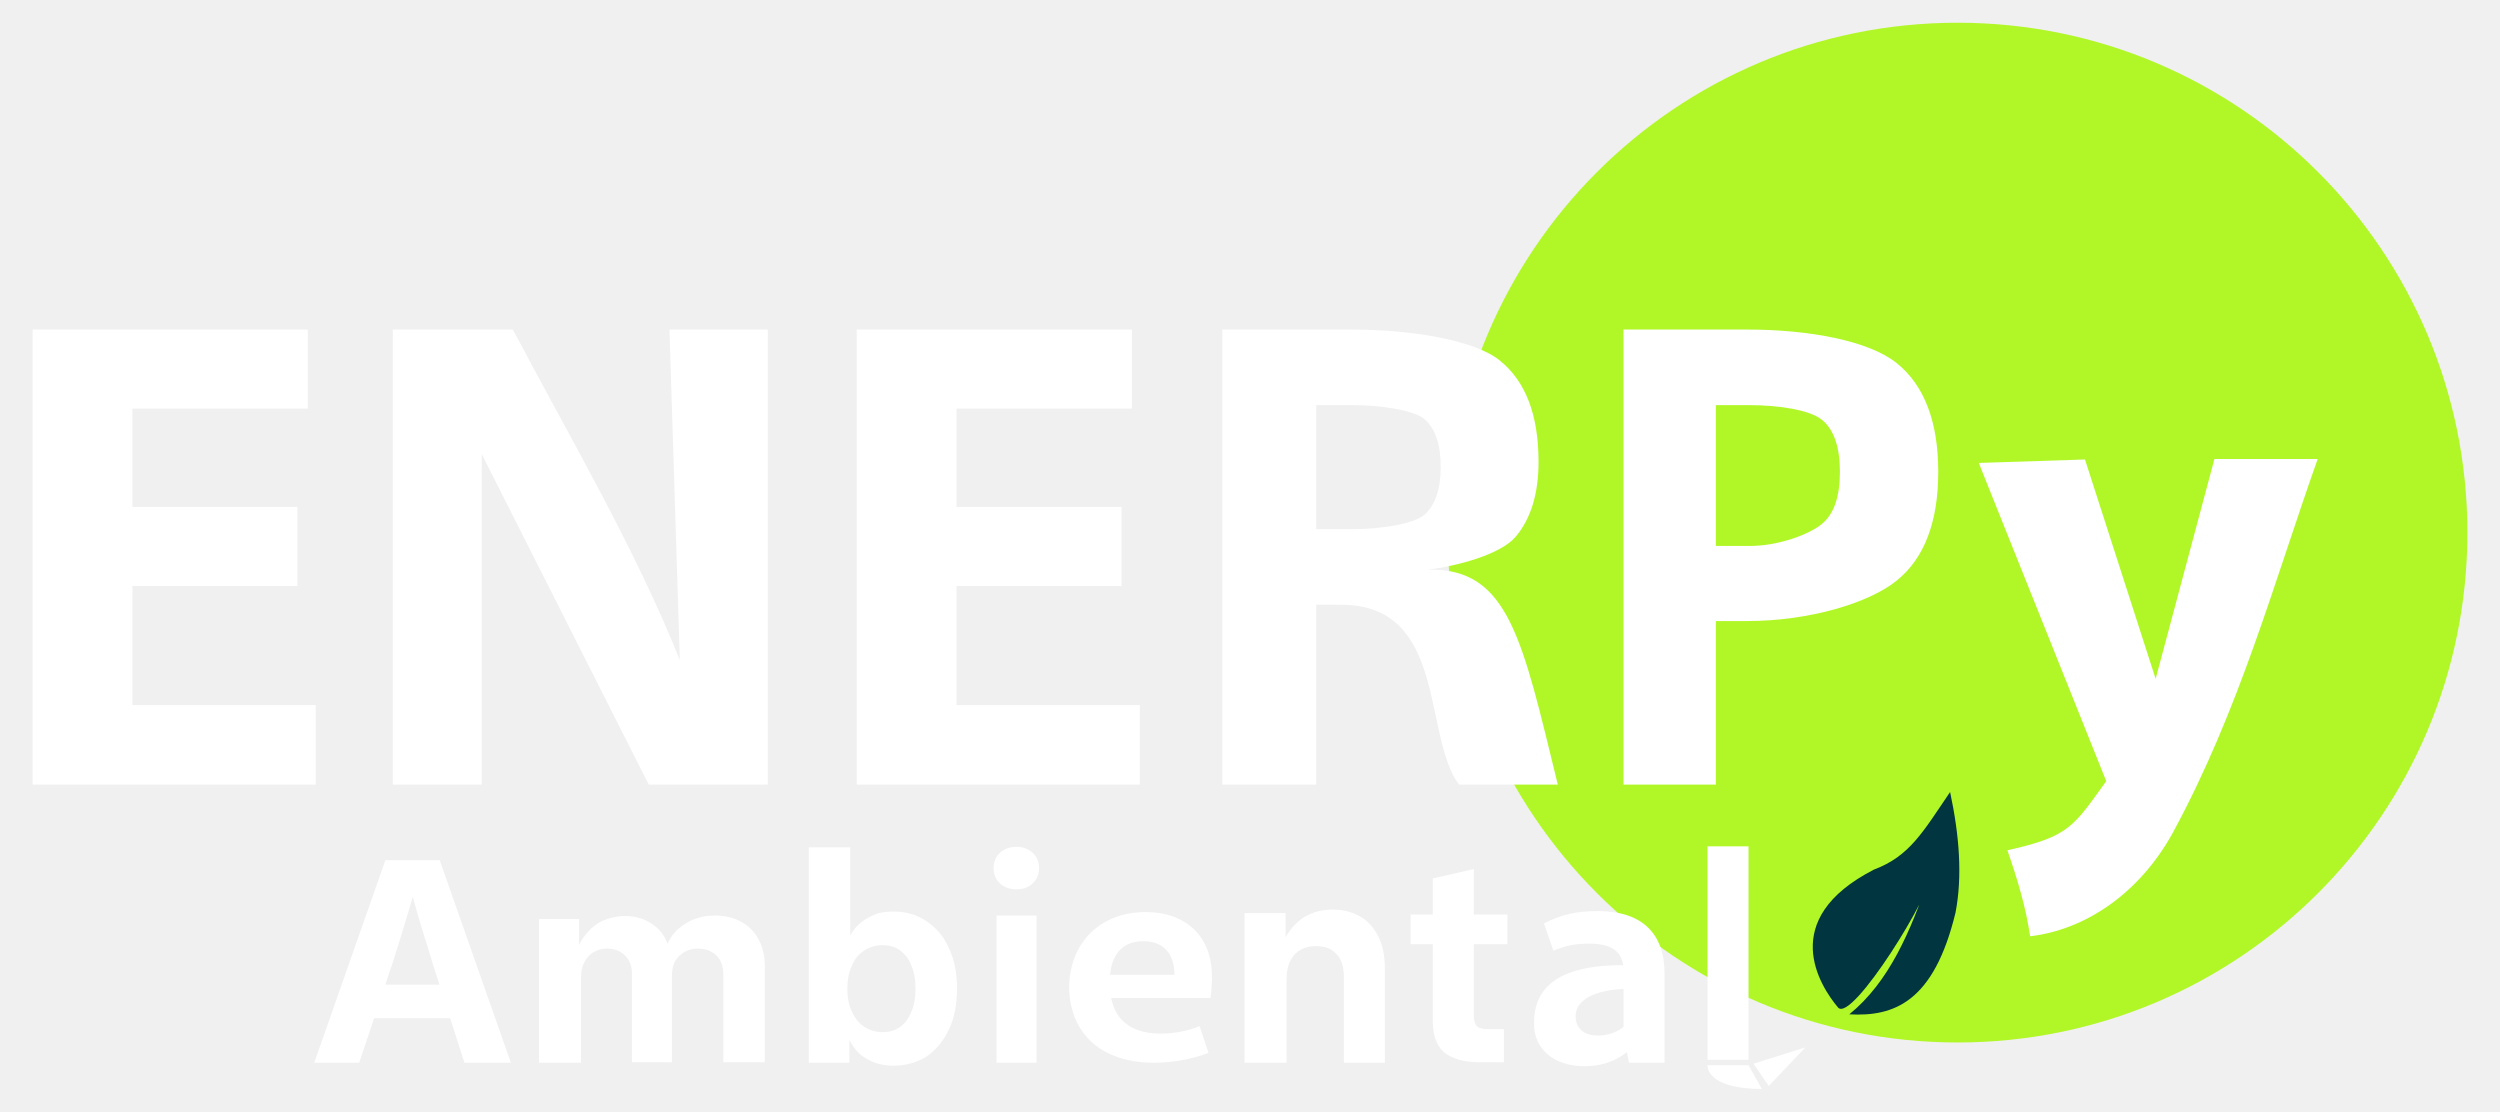
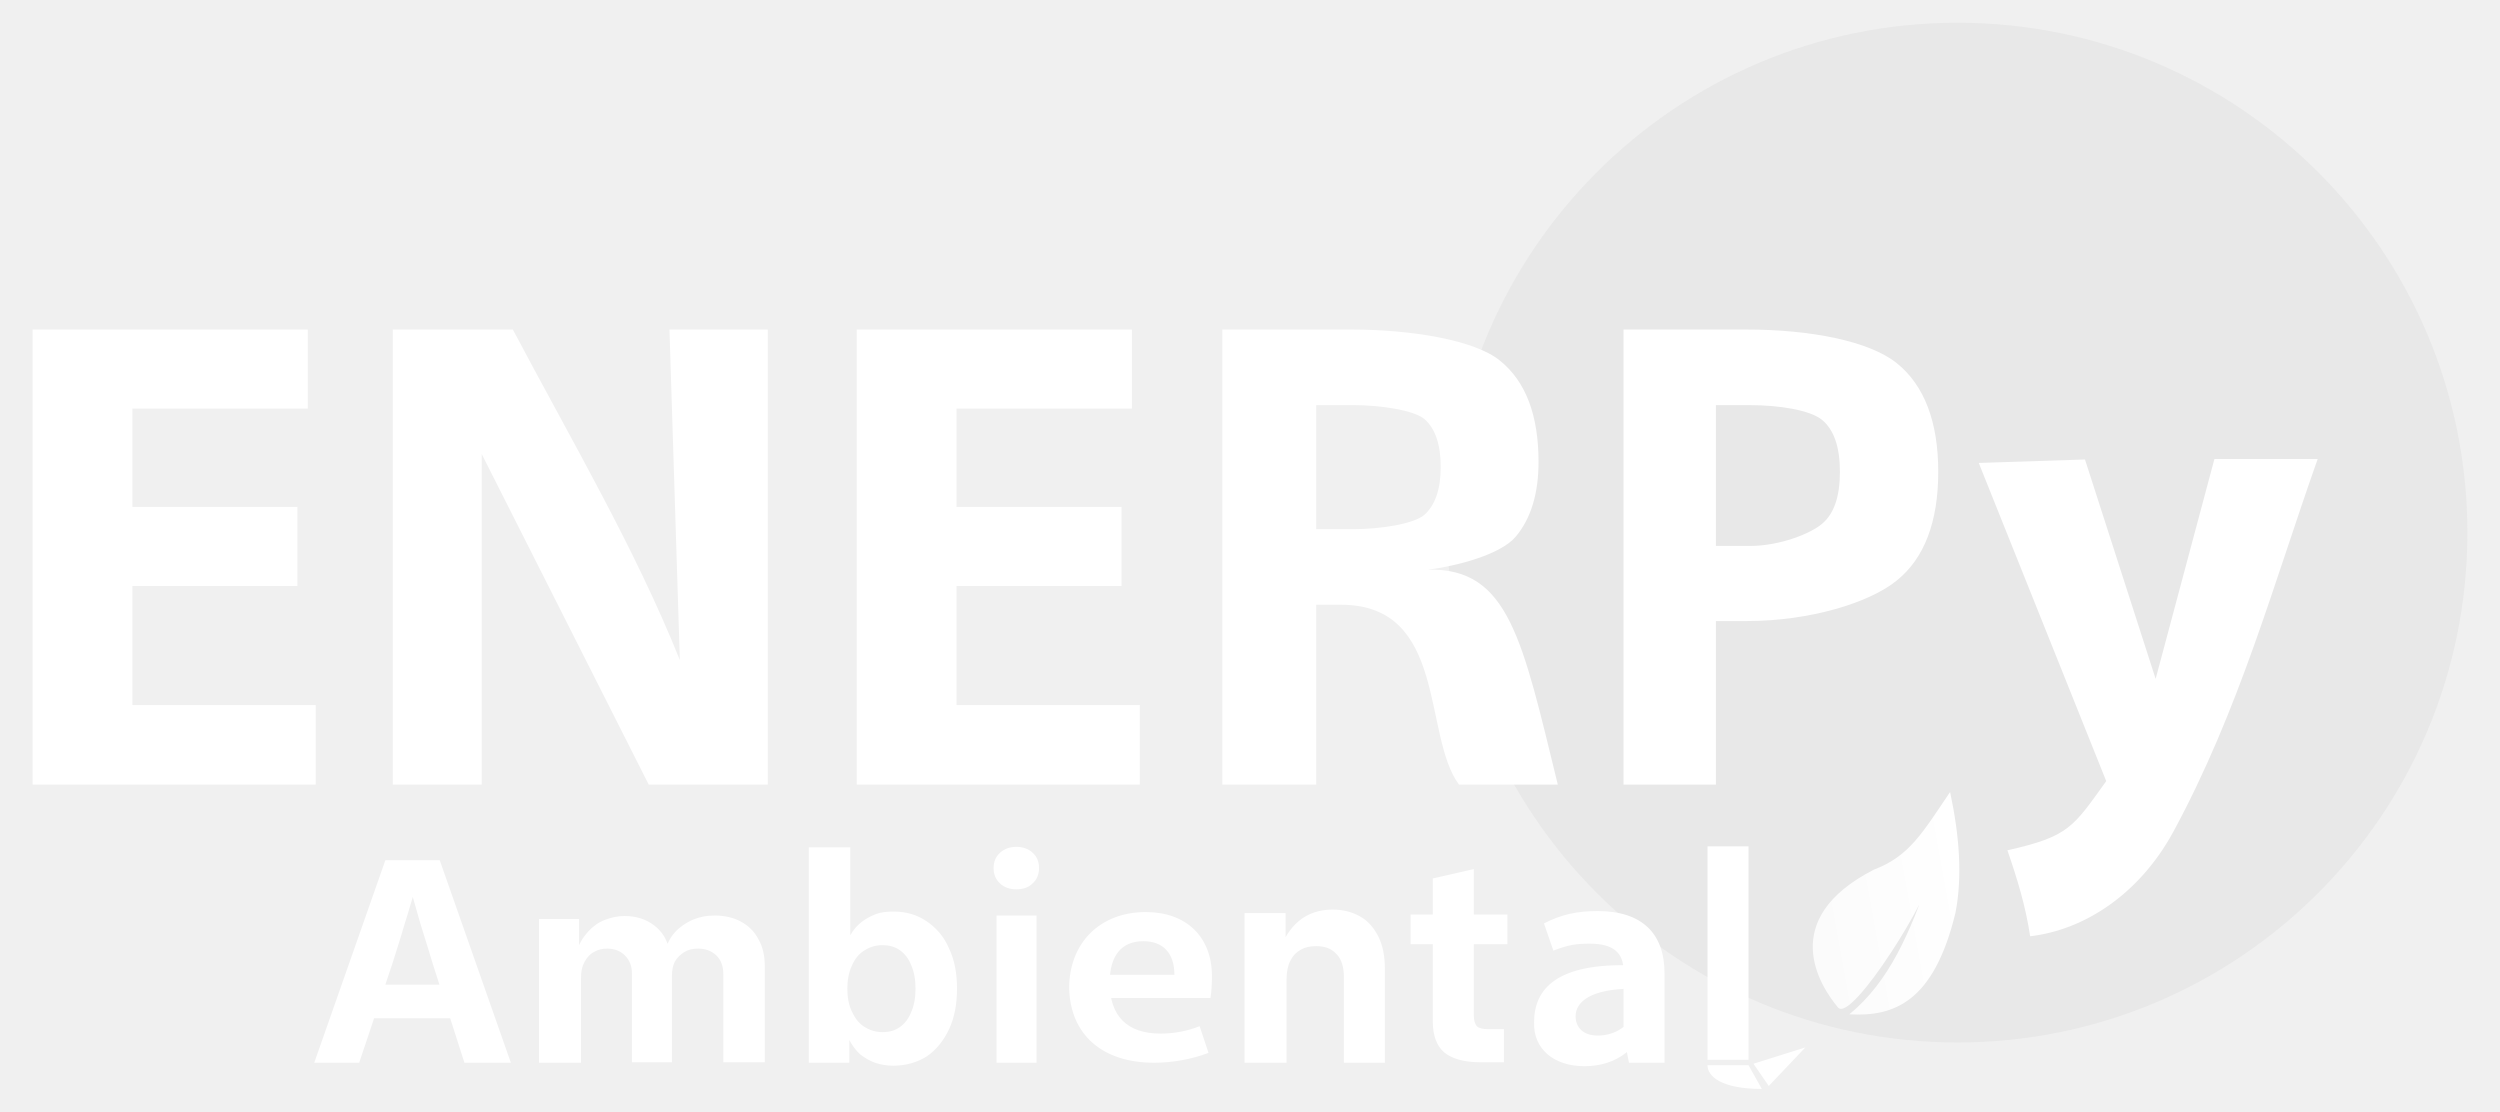
<svg xmlns="http://www.w3.org/2000/svg" version="1.1" id="svg1" x="0px" y="0px" viewBox="0 0 506 225" style="enable-background:new 0 0 506 225;" xml:space="preserve">
  <style type="text/css">
- 	.st0{fill:#B1F727;}
+ 	.st0{fill:#E8E8E8;}
	.st1{fill:#FFFFFF;}
	.st2{fill:url(#path293_00000163058816321858673630000001399719166107112330_);}
</style>
  <circle id="path72" class="st0" cx="396.2" cy="107.8" r="103.2" />
  <path id="path8" class="st1" d="M410.9,189.5c-0.9-6-2.5-11.3-4.6-17.4c12.5-2.8,13.3-4.7,20-14  l-25.8-64.4L422,93l14.3,44.4l11.9-44.5h20.9c-8.9,25.1-15.8,50.7-29.3,75.6C433,180.9,422,188.2,410.9,189.5L410.9,189.5z" />
  <path id="path6" class="st1" d="M347.3,82v28.5h6.9c6,0,12.3-2.5,14.6-4.5  c2.4-2,3.6-5.5,3.6-10.5s-1.2-8.5-3.6-10.5c-2.4-2-8.7-3-14.6-3L347.3,82z M328.6,66.7h25c12.7,0,24.7,2.3,30.3,6.8  c5.6,4.5,8.4,11.9,8.4,22s-2.8,17.5-8.4,22c-5.5,4.5-17.6,8.2-30.3,8.2h-6.3v33.1h-18.7L328.6,66.7z" />
  <path id="path4" class="st1" d="M266.4,82v25.1h7.7c5,0,12-1,14.2-2.9  c2.2-2,3.3-5.2,3.3-9.7s-1.1-7.7-3.2-9.6c-2.1-1.9-9.2-2.9-14.2-2.9H266.4z M289,115.3c16.4-0.4,19.1,14.1,26.3,43.5h-20  c-7.4-9.9-2.3-36.4-23.9-36.4h-5v36.4h-19V66.7h26.3c11.8,0,24.8,2.1,29.9,6.3c5.2,4.2,7.8,11,7.8,20.5c0,6.3-1.5,11.4-4.6,15.1  S294.7,114.6,289,115.3z" />
  <path id="path2" class="st1" d="M79.6,66.7h24.2c11.8,22.3,24.8,44.4,33.8,66.9l-2.1-66.9h19.9  v92.1h-24.1L97.5,91.9v66.9h-18V66.7z" />
  <path id="text1" class="st1" d="M63.9,158.8H6.6V66.7h55.7v16H26.8v19.9h33.4v16H26.8v24.1h37.1  V158.8z" />
  <path id="path71" class="st1" d="M230.7,158.8h-57.3V66.7h55.7v16h-35.5v19.9H227v16h-33.4v24.1  h37.1V158.8z" />
  <path id="path292" class="st1" d="M354.9,215.3l3.1,4.5l7.4-7.8L354.9,215.3z M345.6,215.6h8.3l2.7,4.8  C348.3,220.4,345.6,217.8,345.6,215.6L345.6,215.6z M233.6,215.1c3.7,0,7.6-0.7,11-2l-1.8-5.4c-2.5,1-5.2,1.5-7.9,1.5  c-6.7,0-10.3-3.5-10.3-10.3c0-5.5,2.4-8.4,6.8-8.4c4,0,6.3,2.4,6.3,6.8h-14.2v4.7h21.5c0.2-1.2,0.3-3,0.3-4.4c0-8-5.2-13-13.4-13  c-9.3,0-15.5,6.3-15.5,15.4C216.6,209.3,223,215.1,233.6,215.1z M329.7,215.1h7.2v-18.1c0-8.1-4.6-12.6-13.5-12.6  c-4.3,0-7.4,0.7-10.9,2.5l1.9,5.5c3.2-1.2,4.6-1.4,7.4-1.4c4.8,0,6.8,1.9,6.8,5.5v12.9L329.7,215.1z M320.7,215.8  c6.6,0,11.5-3.8,12.9-10.3l-2.5-1.2c-1.1,3.2-4.1,5.3-7.7,5.3c-3,0-4.5-1.7-4.5-3.9c0-2.9,3-5.6,11.7-5.6v-4.7  c-15.7-0.6-20.1,4.9-20.1,11.5C310.3,212.2,314.4,215.8,320.7,215.8L320.7,215.8z M63.6,215.1l14.4-41H89l14.4,41H94l-6.4-20  c-0.8-2.6-1.6-5.3-2.5-8.1c-0.8-2.8-1.7-6-2.7-9.5h2.3c-1,3.5-1.9,6.7-2.8,9.5c-0.8,2.8-1.7,5.5-2.5,8.1l-6.7,20H63.6z M72.8,206.1  v-6.8h21.5v6.8H72.8z M109.1,215.1V186h8.1v6.6h-0.5c0.5-1.6,1.3-2.9,2.3-4c1-1.1,2.1-1.9,3.4-2.4c1.3-0.5,2.6-0.8,4-0.8  c2.3,0,4.3,0.6,6,1.9c1.7,1.3,2.7,3,3.1,5.2h-0.9c0.4-1.5,1.1-2.8,2-3.8c1-1.1,2.2-1.9,3.5-2.5c1.4-0.6,2.9-0.9,4.6-0.9  c1.9,0,3.7,0.4,5.2,1.2c1.5,0.8,2.8,2,3.6,3.6c0.9,1.5,1.3,3.4,1.3,5.6v19.3h-8.4v-17.8c0-1.7-0.5-3-1.5-3.9c-1-0.9-2.2-1.3-3.6-1.3  c-1.1,0-2,0.2-2.8,0.7c-0.8,0.5-1.4,1.1-1.9,1.9c-0.4,0.8-0.6,1.8-0.6,2.9v17.5h-8.1v-18c0-1.5-0.5-2.7-1.4-3.6  c-0.9-0.9-2.1-1.4-3.6-1.4c-1,0-1.9,0.2-2.7,0.7c-0.8,0.4-1.4,1.1-1.9,2c-0.5,0.9-0.7,1.9-0.7,3.2v17.2L109.1,215.1z M178.6,208.9  c1.4,0,2.5-0.3,3.5-1c1-0.7,1.8-1.7,2.3-3c0.6-1.3,0.9-2.9,0.9-4.8c0-1.9-0.3-3.5-0.9-4.8c-0.5-1.3-1.3-2.3-2.3-3  c-1-0.7-2.2-1-3.5-1c-1.4,0-2.6,0.4-3.7,1.1c-1.1,0.7-1.9,1.7-2.5,3.1c-0.6,1.3-0.9,2.9-0.9,4.6c0,1.8,0.3,3.3,0.9,4.6  c0.6,1.3,1.4,2.4,2.5,3.1C176,208.5,177.2,208.9,178.6,208.9L178.6,208.9z M180.8,215.7c-1.3,0-2.5-0.2-3.7-0.6  c-1.1-0.4-2.1-1-3-1.7c-0.9-0.8-1.6-1.8-2.2-2.9h0v4.6h-8.2v-43.6h8.4v17.8h0c0.6-1.1,1.4-2,2.3-2.7c0.9-0.7,1.9-1.2,2.9-1.6  c1.1-0.4,2.3-0.5,3.6-0.5c2.6,0,4.8,0.7,6.7,2c1.9,1.3,3.5,3.1,4.5,5.5c1.1,2.3,1.6,5,1.6,8.1c0,3.1-0.5,5.8-1.6,8.2  c-1.1,2.3-2.6,4.2-4.5,5.5C185.7,215,183.4,215.7,180.8,215.7L180.8,215.7z M201.7,215.1v-29.8h8.1v29.8H201.7z M205.7,180  c-1.3,0-2.5-0.4-3.3-1.2c-0.9-0.8-1.3-1.9-1.3-3.1s0.4-2.3,1.3-3.1c0.9-0.8,2-1.2,3.3-1.2c1.3,0,2.5,0.4,3.3,1.2  c0.9,0.8,1.3,1.8,1.3,3.1c0,1.2-0.4,2.3-1.3,3.1C208.2,179.6,207.1,180,205.7,180z M260.4,198.2v16.9h-8.5v-30.3h8.3v7.9h-1.4  c1-2.7,2.3-4.8,4.1-6.3c1.8-1.5,4.1-2.3,6.8-2.3c2.2,0,4,0.5,5.6,1.4c1.6,0.9,2.8,2.3,3.7,4.1c0.9,1.8,1.3,4,1.3,6.5v19H272v-17.4  c0-2-0.5-3.6-1.5-4.6c-1-1.1-2.3-1.6-4.1-1.6c-1.2,0-2.2,0.2-3.1,0.7c-0.9,0.5-1.6,1.2-2.1,2.2C260.7,195.3,260.4,196.6,260.4,198.2  L260.4,198.2z M305.1,185.1v6h-19.6v-6H305.1z M290,177.8l8.3-1.9v29.6c0,1,0.2,1.7,0.6,2.2c0.4,0.4,1.2,0.6,2.3,0.6h1.7h1.5v6.7  h-2.1h-2.7c-3.3,0-5.7-0.7-7.3-2c-1.5-1.3-2.3-3.4-2.3-6.2L290,177.8z M345.6,214.5v-43.2h8.3v43.2H345.6z" />
  <linearGradient id="path293_00000026148203932461998600000006610012067635867521_" gradientUnits="userSpaceOnUse" x1="401.203" y1="-0.385" x2="431.294" y2="5.05" gradientTransform="matrix(1.0082 0 0 -1.0082 -36.9429 185.8342)">
-     <stop offset="0" style="stop-color:#013540;stop-opacity:1" />
-     <stop offset="1" style="stop-color:#013540" />
+     <stop offset="0" style="stop-color:#FFFFFF;stop-opacity:0.828" />
+     <stop offset="1" style="stop-color:#FFFFFF" />
  </linearGradient>
  <path id="path293" style="fill:url(#path293_00000026148203932461998600000006610012067635867521_);" d="  M372,203.9c2.8,3.4,19.7-24.2,18.5-26.5c-3.8,11.1-8.1,21.3-16.2,27.9c9,0.5,17.1-2.4,21.5-20.6c1.4-7.3,0.8-15.5-1.1-24.4  c-5.5,8.1-8.2,13-15.4,15.7C359.6,186.1,368.4,199.6,372,203.9L372,203.9z" />
</svg>
